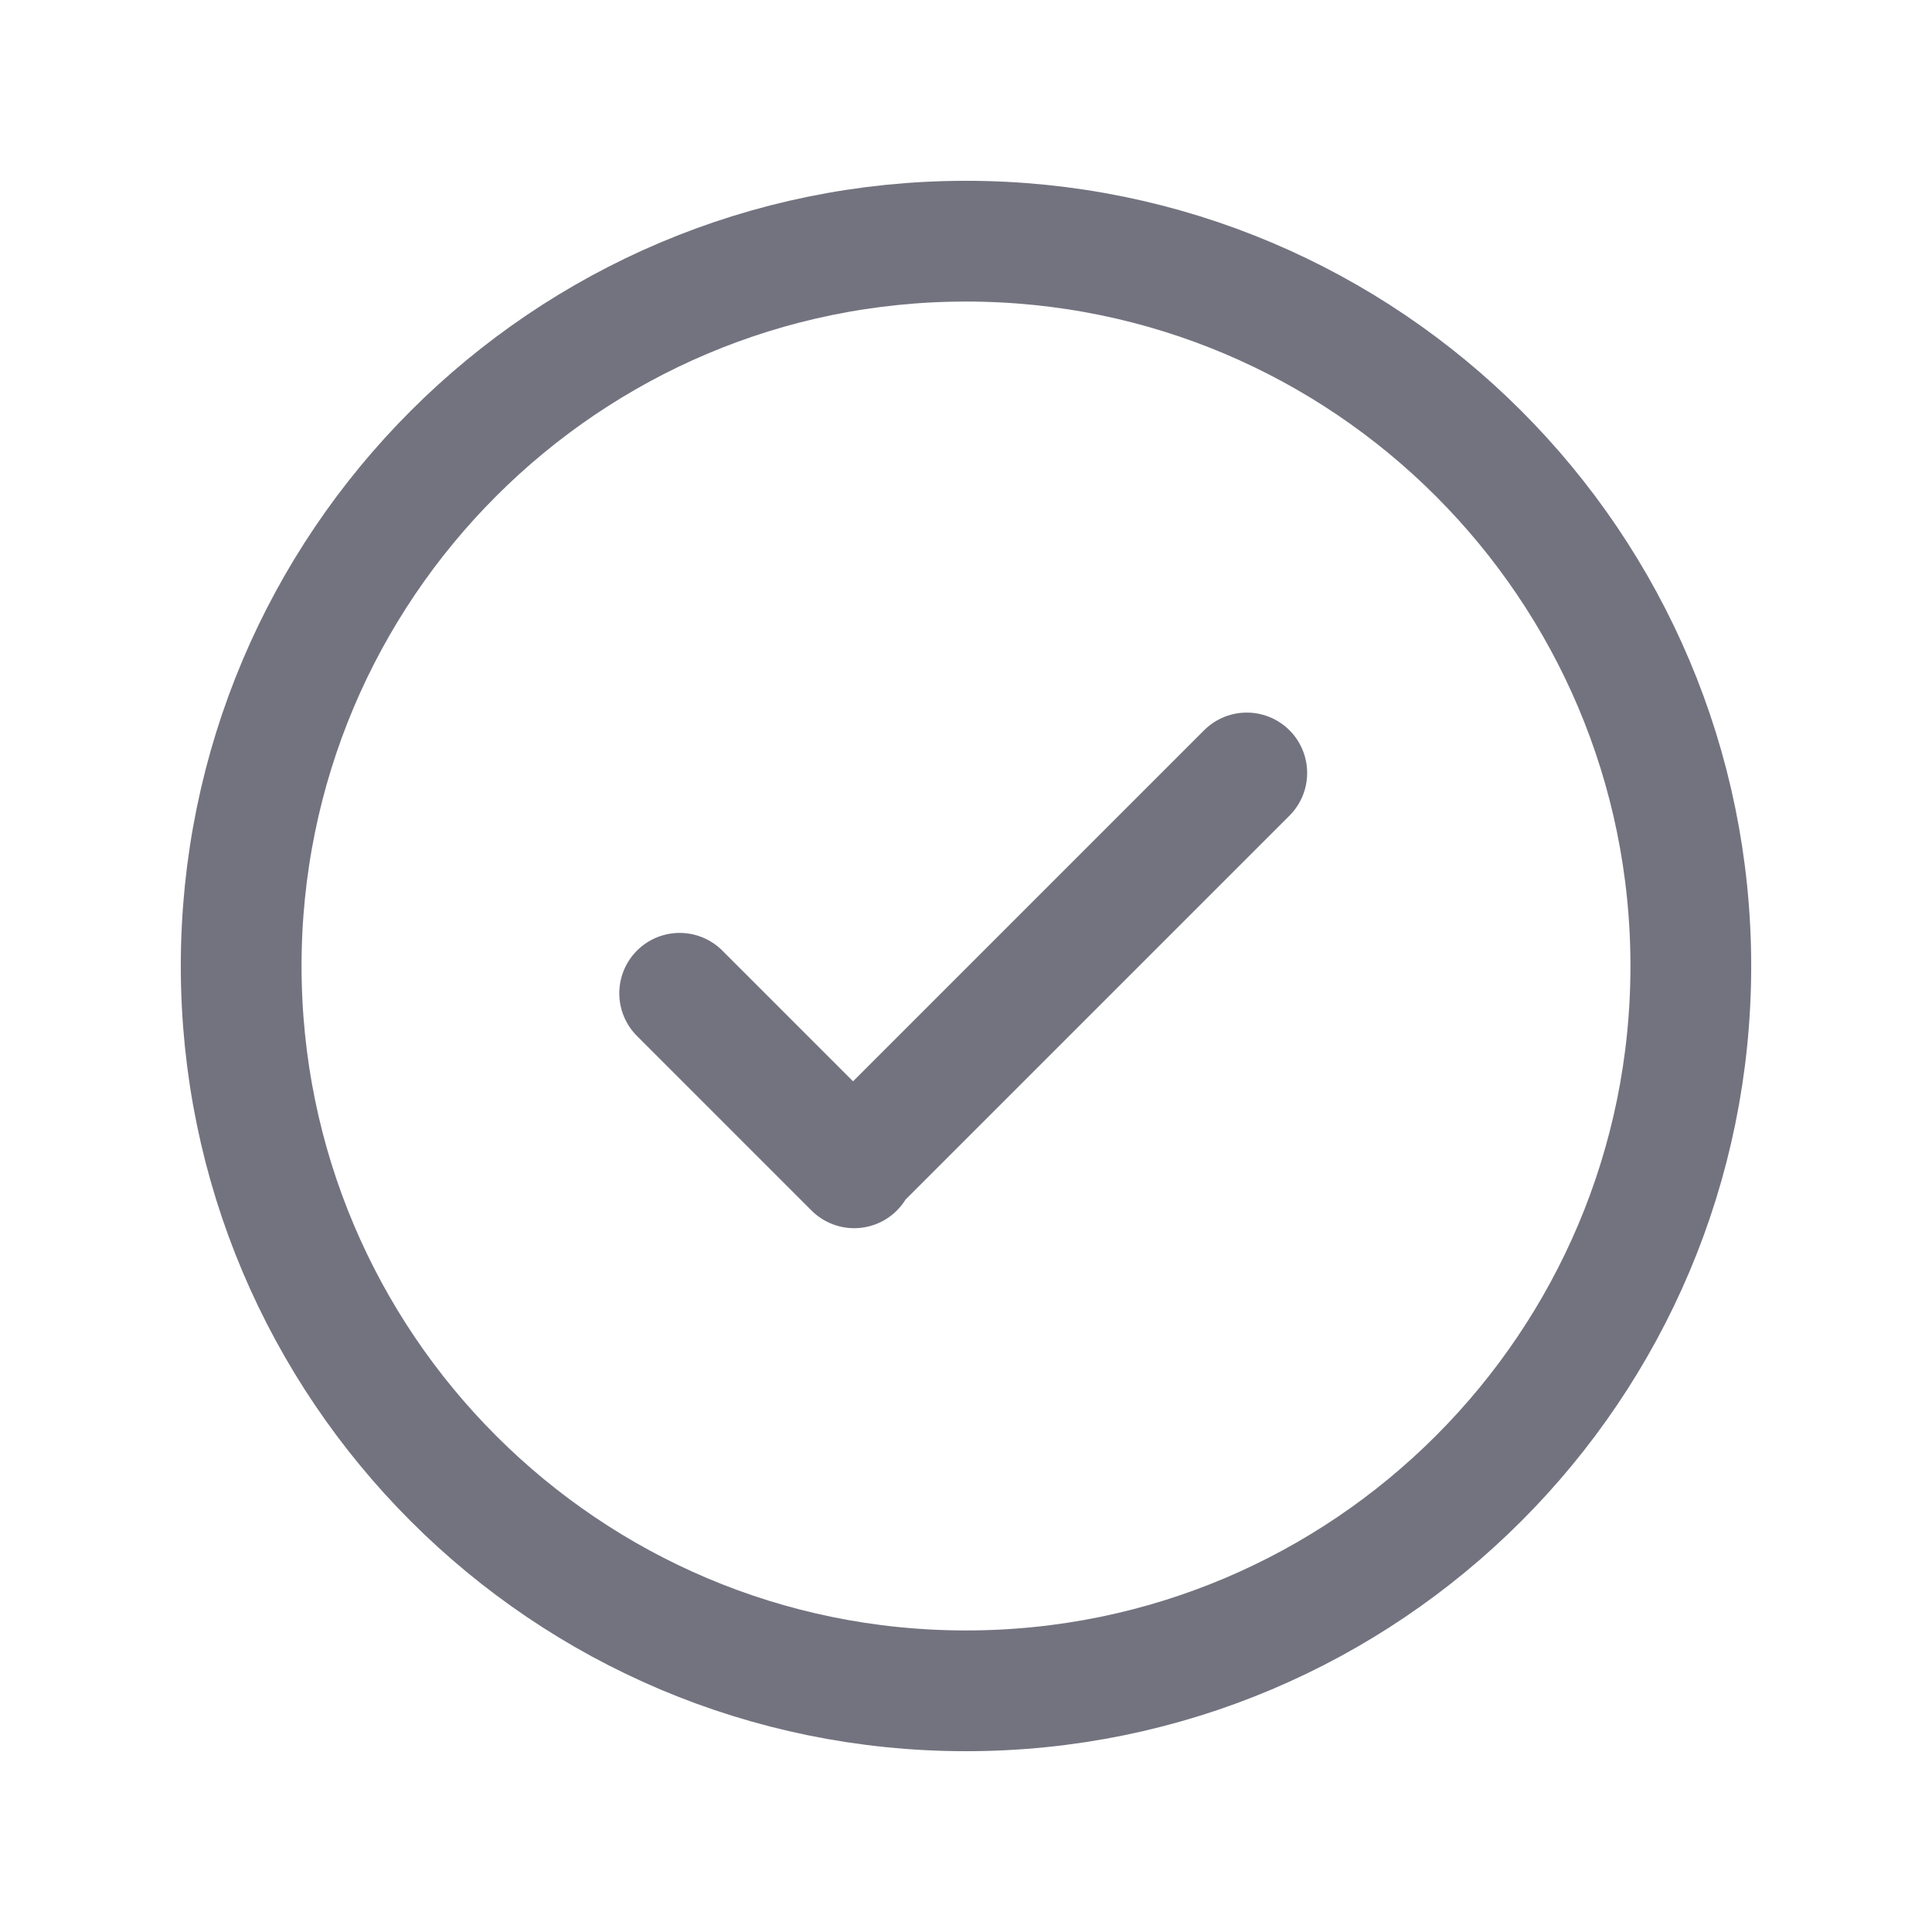
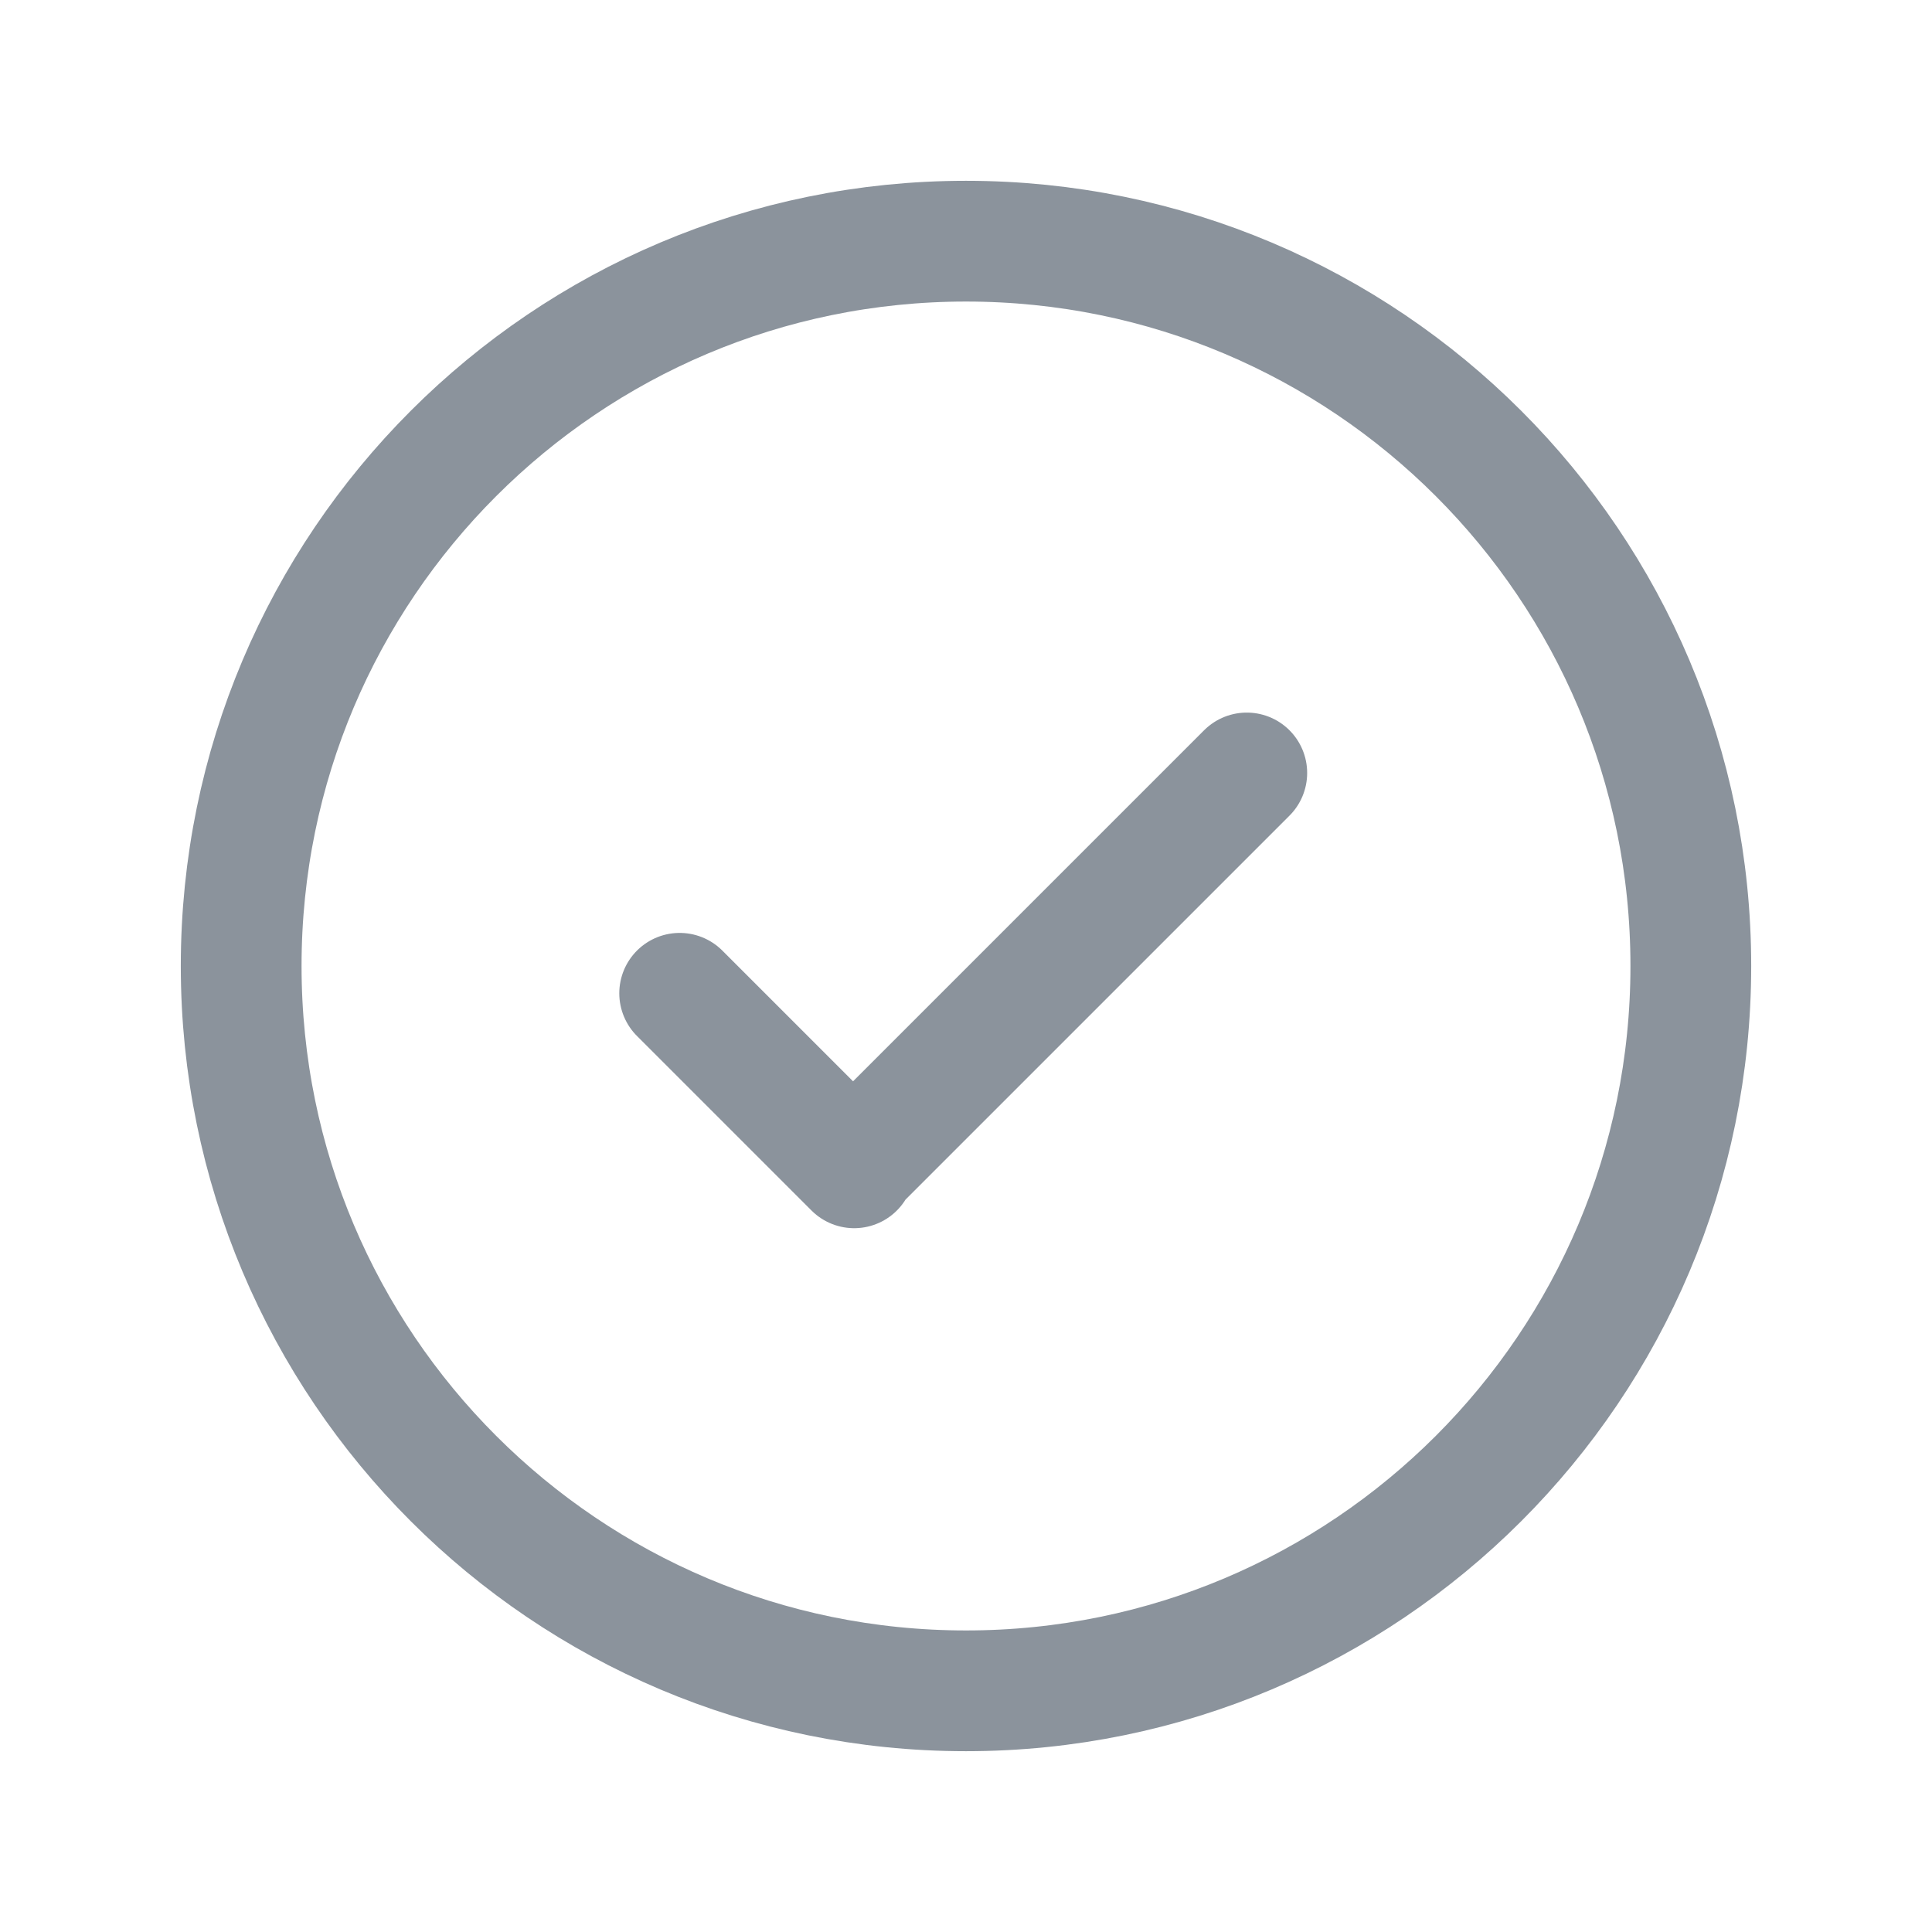
<svg xmlns="http://www.w3.org/2000/svg" width="24" height="24" viewBox="0 0 24 24" fill="none">
-   <circle cx="12" cy="12" r="9.004" stroke="#737380" stroke-width="1.5" stroke-linecap="round" stroke-linejoin="round" />
-   <path d="M8.443 12.339L10.611 14.507L10.597 14.493L15.488 9.602" stroke="#737380" stroke-width="1.5" stroke-linecap="round" stroke-linejoin="round" />
+   <circle cx="12" cy="12" r="9.004" stroke="#8B939C" stroke-width="1.5" stroke-linecap="round" stroke-linejoin="round" />
+   <path d="M8.443 12.339L10.611 14.507L10.597 14.493L15.488 9.602" stroke="#8B939C" stroke-width="1.5" stroke-linecap="round" stroke-linejoin="round" />
</svg>
